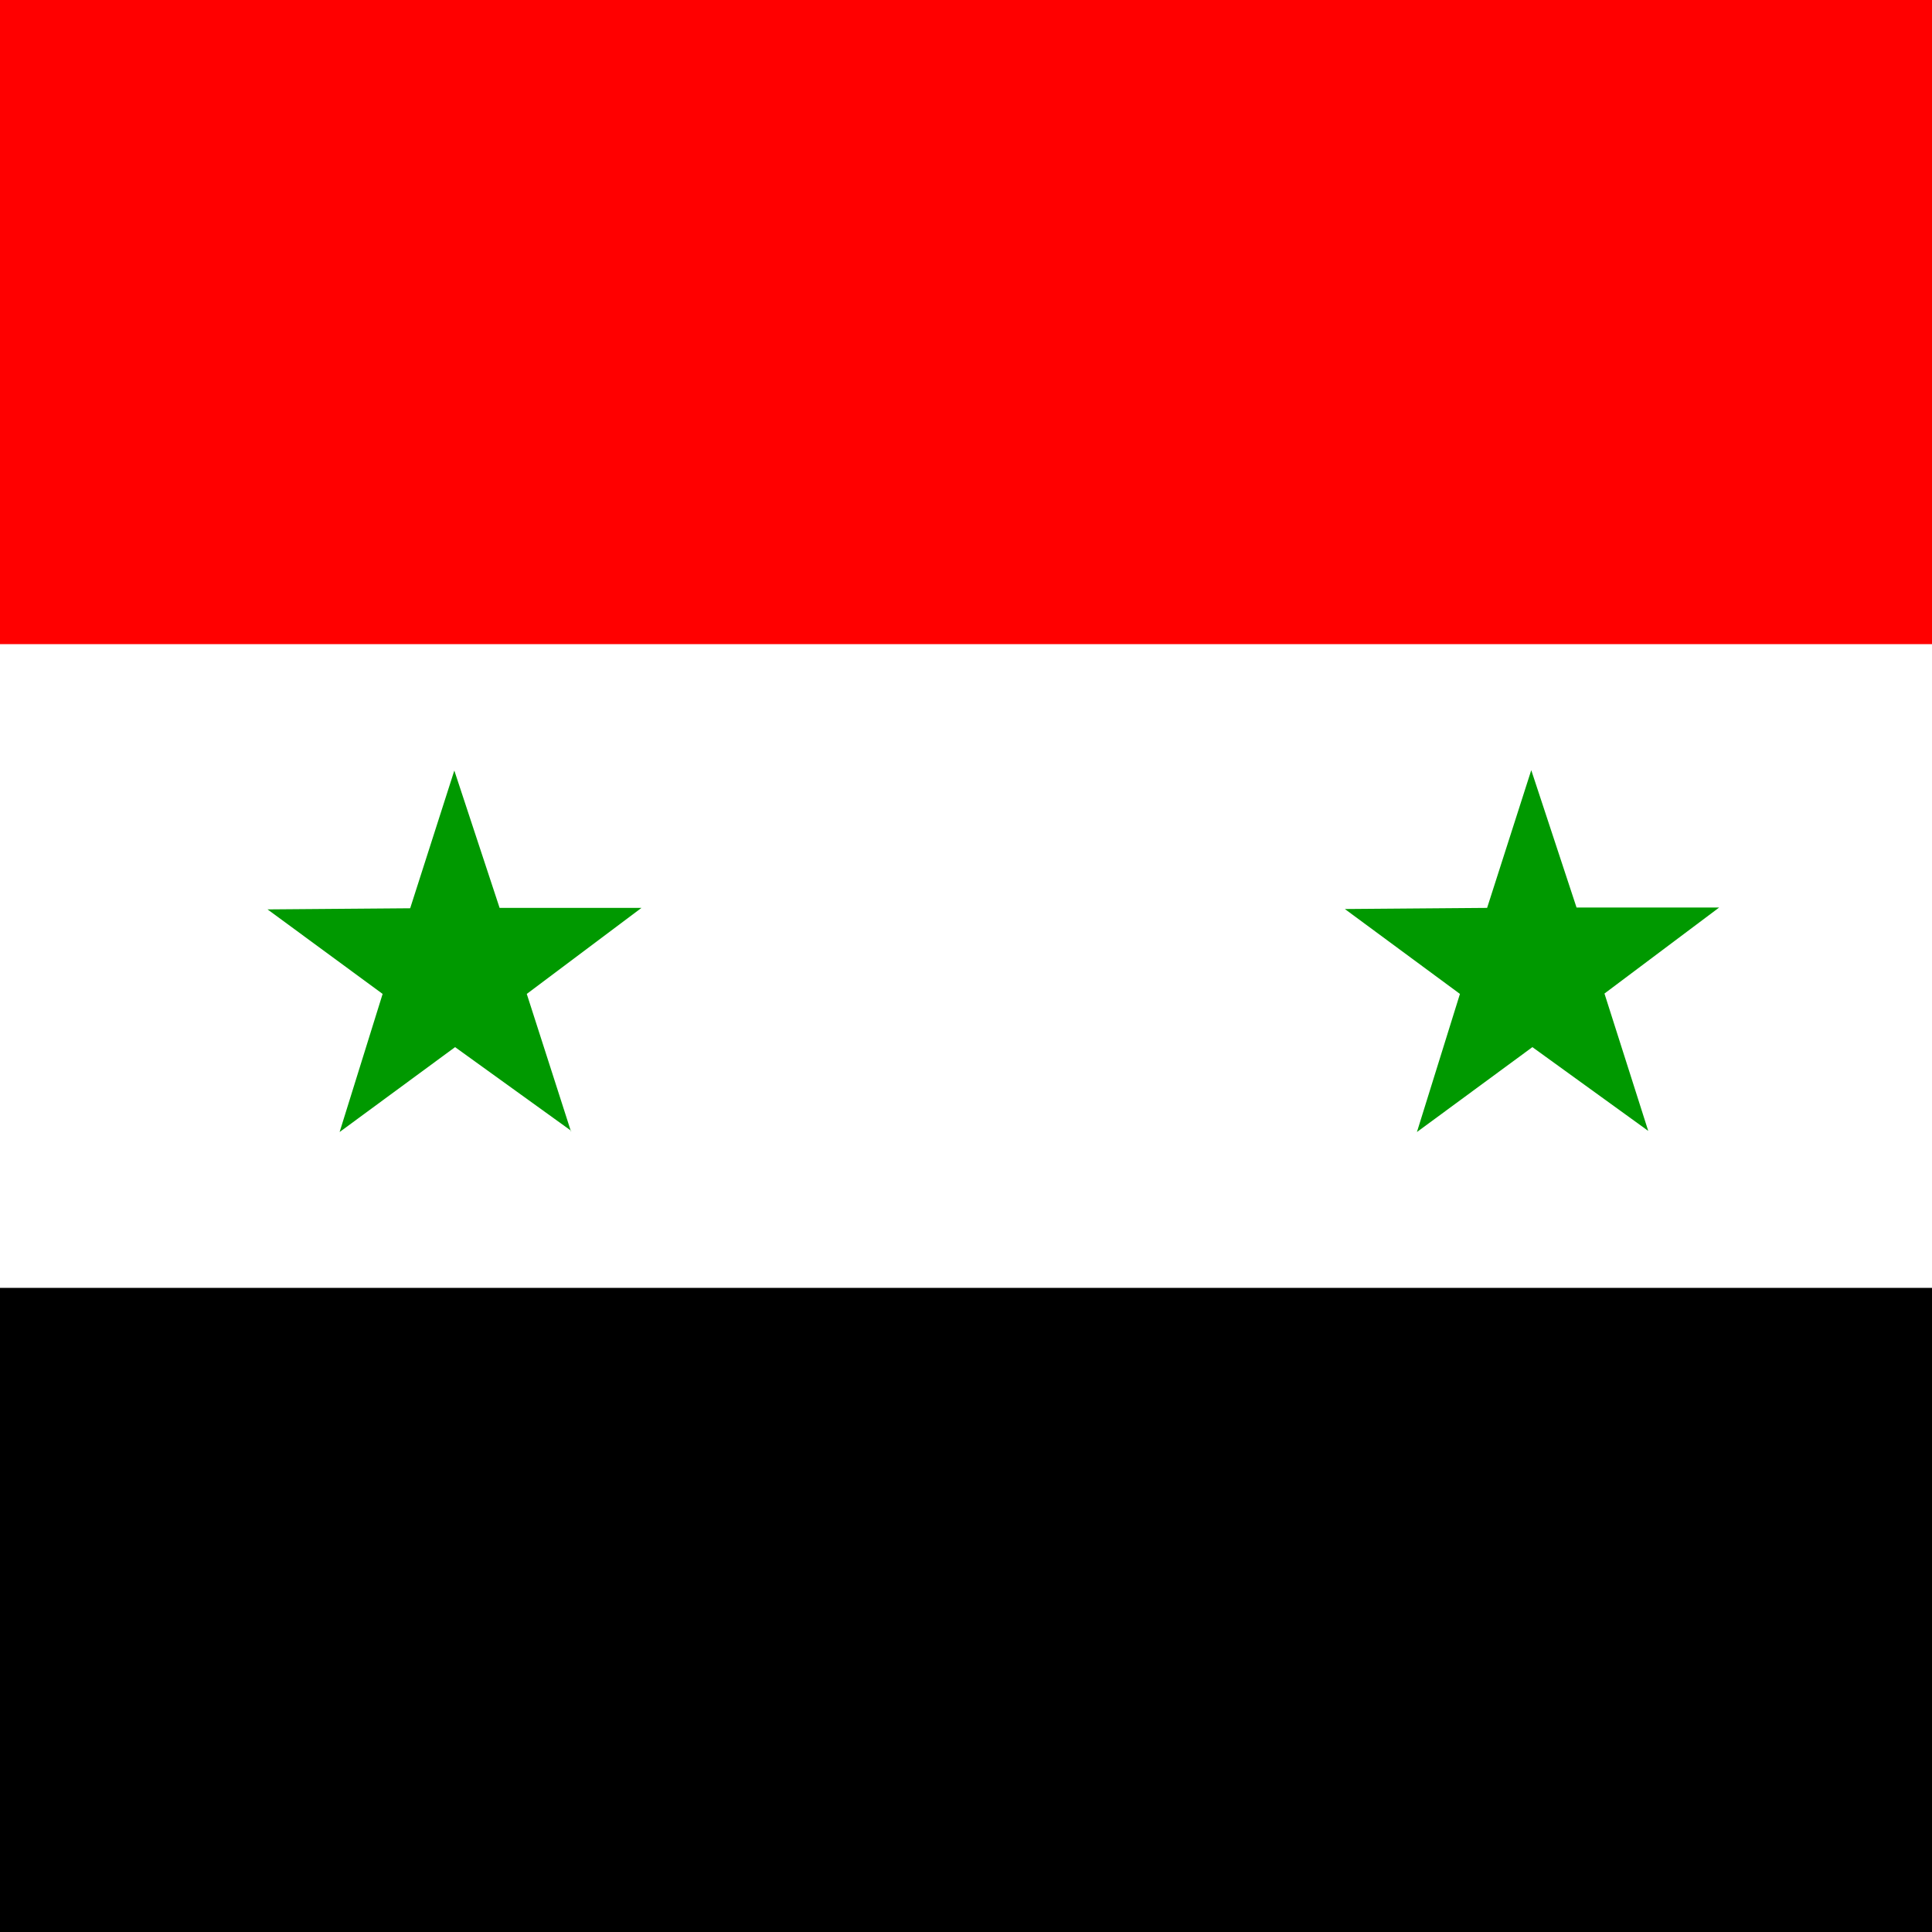
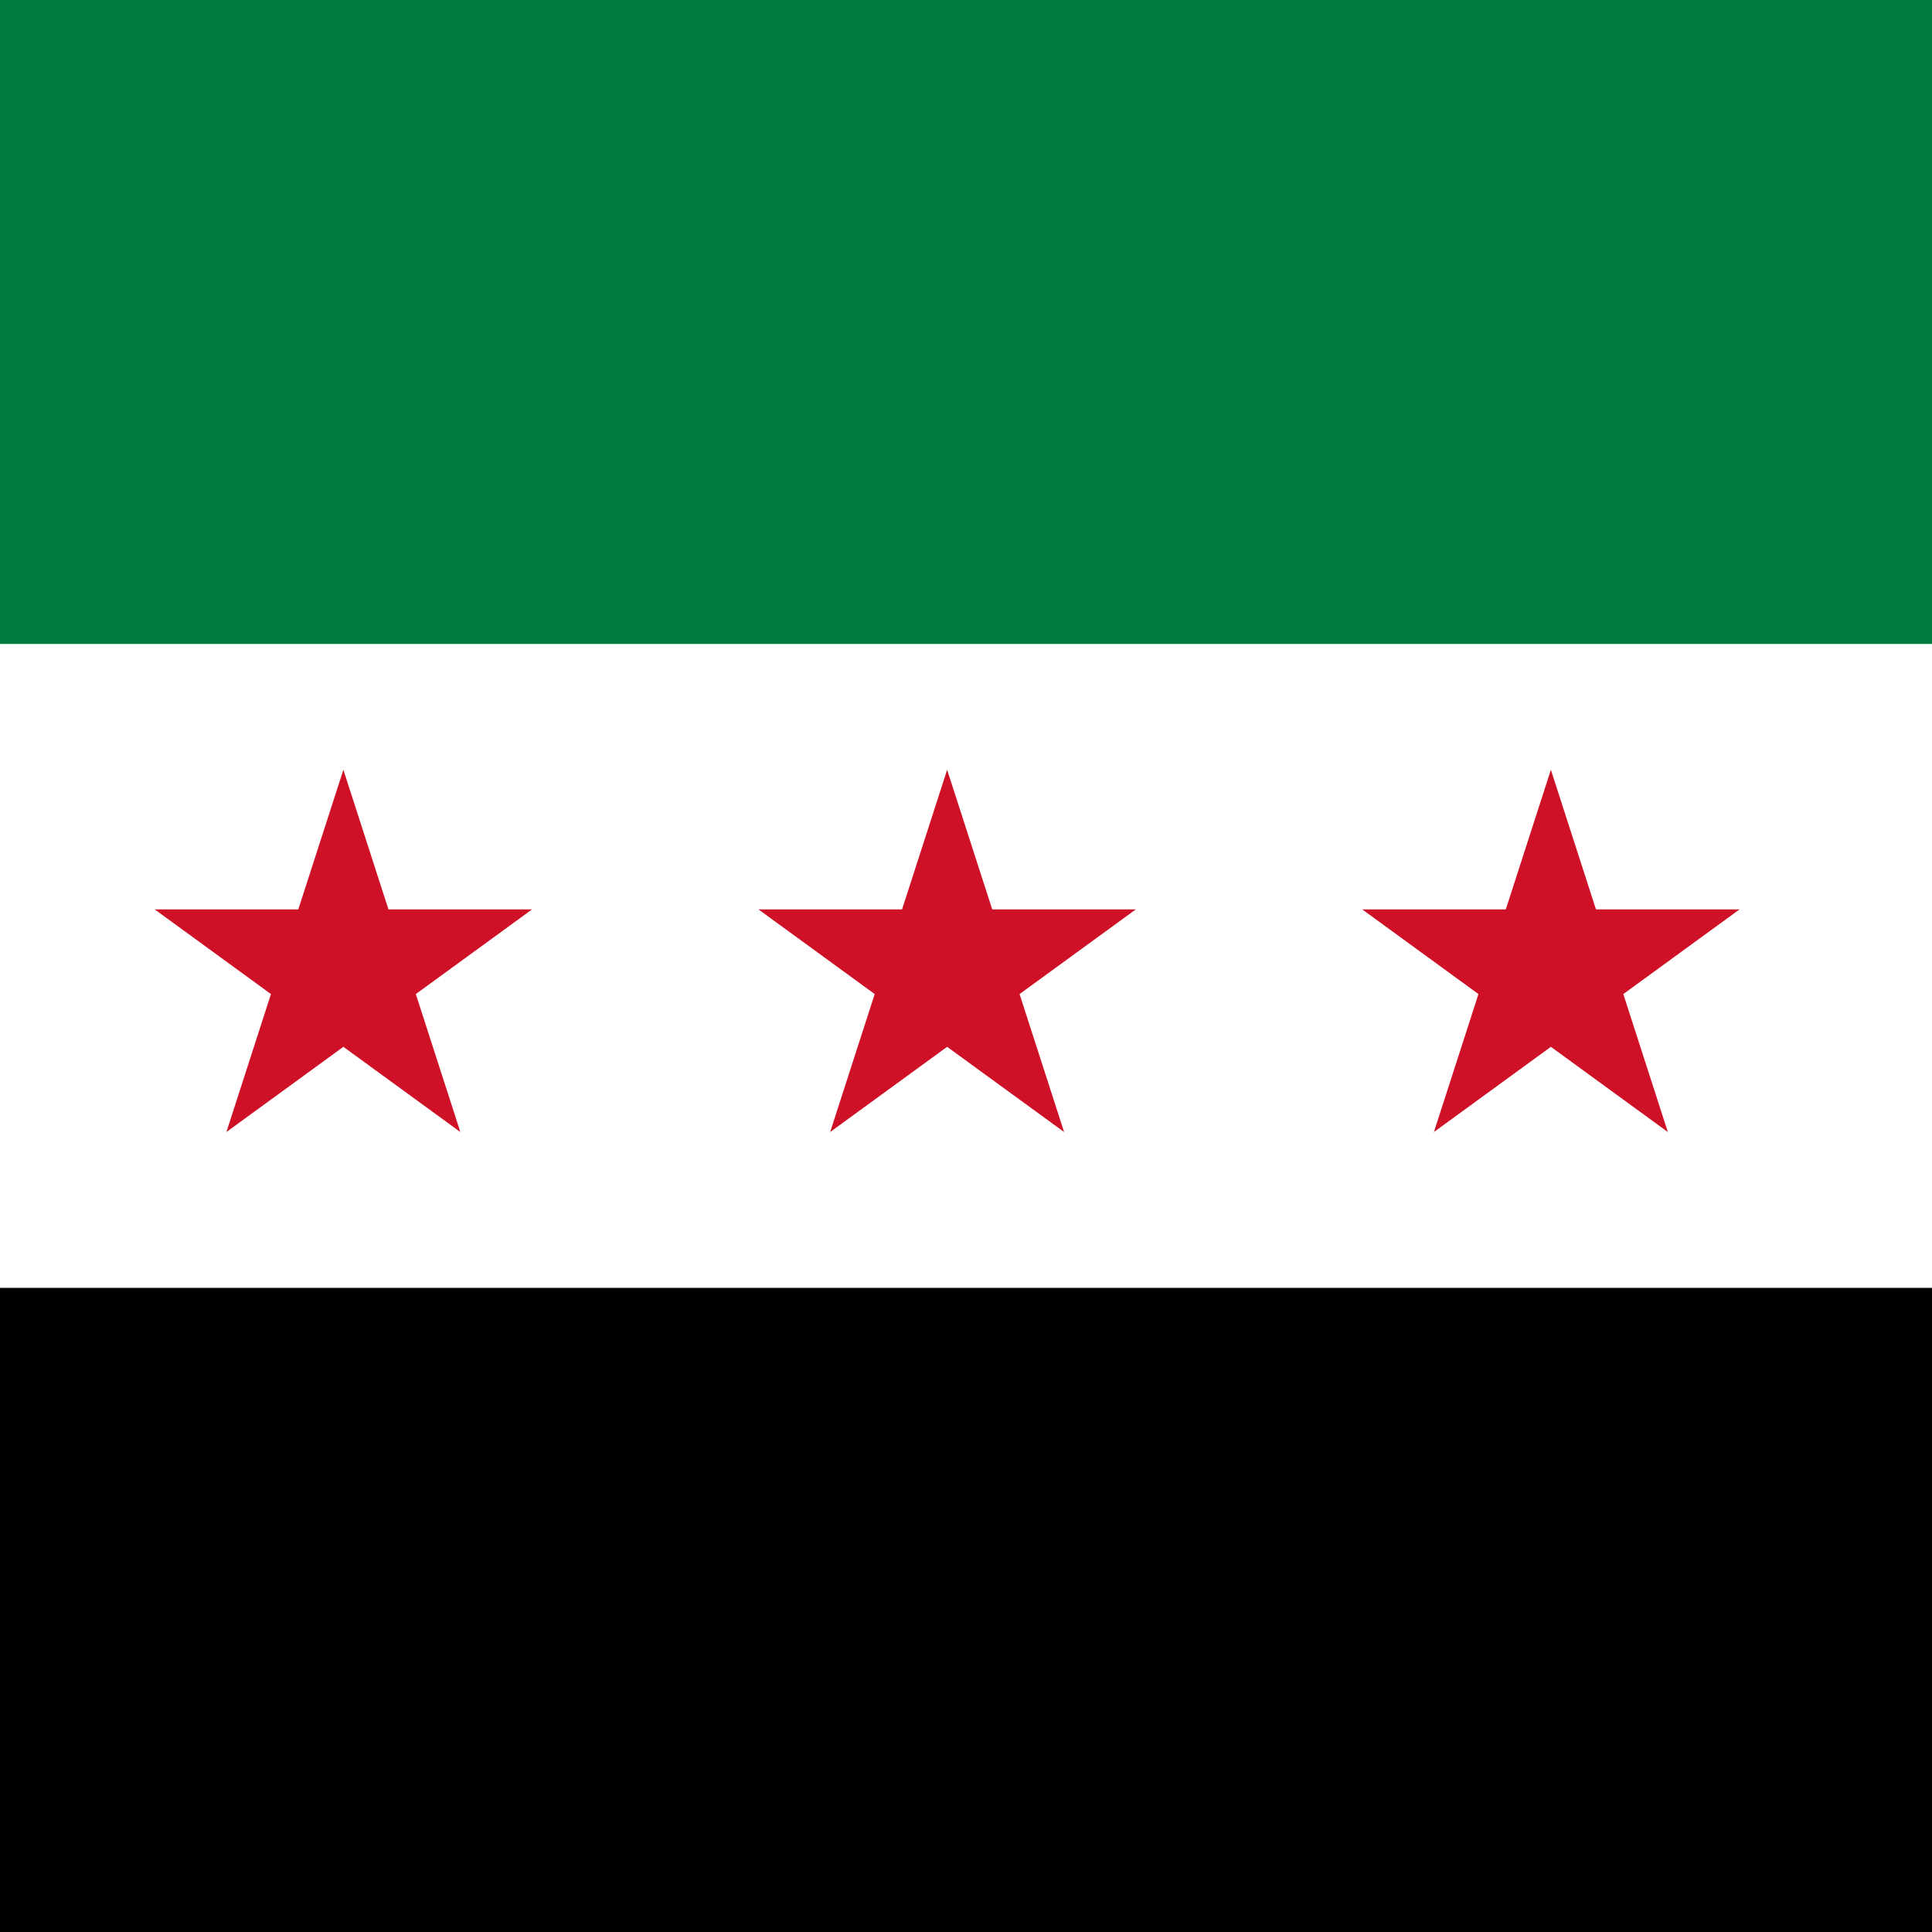
<svg xmlns="http://www.w3.org/2000/svg" viewBox="0 0 512 512">
-   <rect width="512" height="170.7" y="170.7" fill="#fff" fill-rule="evenodd" rx="0" ry="0" />
-   <rect width="512" height="170.7" y="341.3" fill-rule="evenodd" rx="0" ry="0" />
-   <path fill="red" fill-rule="evenodd" d="M0 0h512v170.7H0z" />
-   <path fill="#090" fill-rule="evenodd" d="M151.4 299.7l-30.8-22.2L90 300l11.4-36.6L70.9 241l37.8-.3 11.7-36.5 12 36.4H170l-30.4 22.8 11.7 36.4zm285.4 0l-30.7-22.2-30.6 22.5 11.4-36.6-30.5-22.5 37.7-.3 11.7-36.5 12 36.4h37.8l-30.4 22.8 11.6 36.4z" />
+   <rect width="512" height="170.7" y="0" fill="#007a3d" />
+   <rect width="512" height="170.7" y="170.7" fill="#fff" />
+   <rect width="512" height="170.7" y="341.3" fill="#000" />
+   <path fill="#ce1126" d="m60 300 31-96 31 96-81-59h100" />
+   <path fill="#ce1126" d="m220 300 31-96 31 96-81-59h100" />
+   <path fill="#ce1126" d="m380 300 31-96 31 96-81-59h100" />
</svg>
